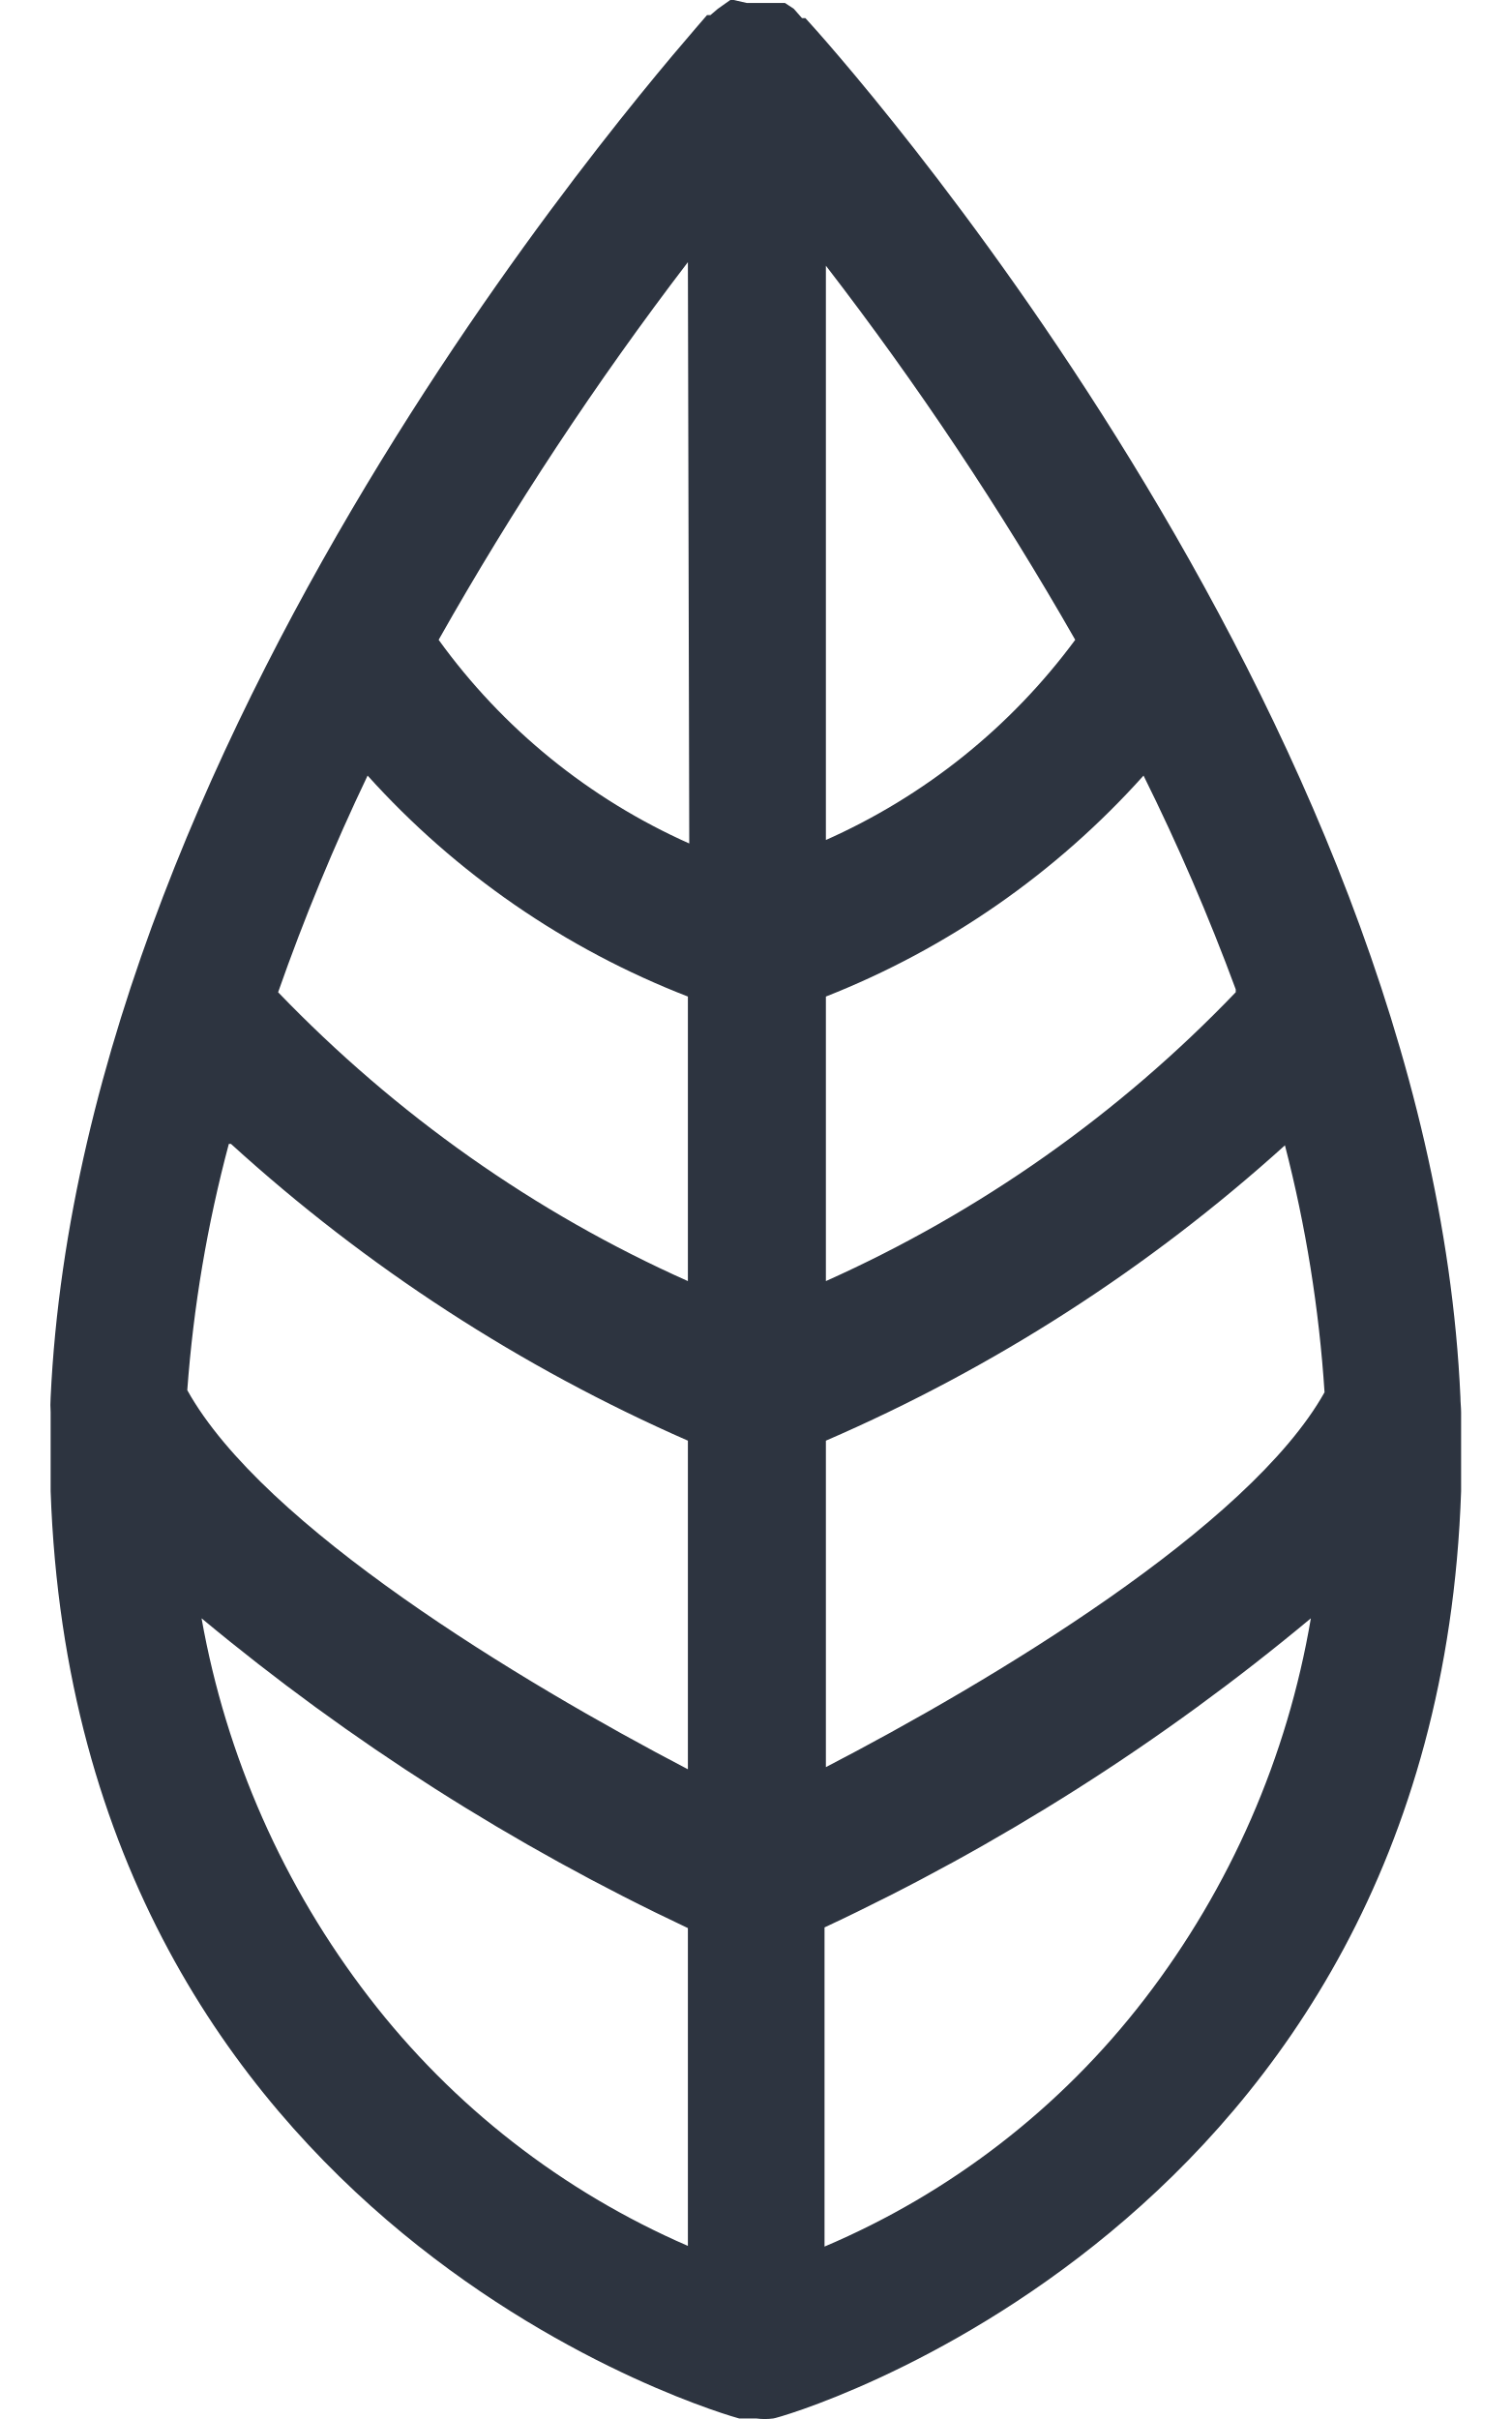
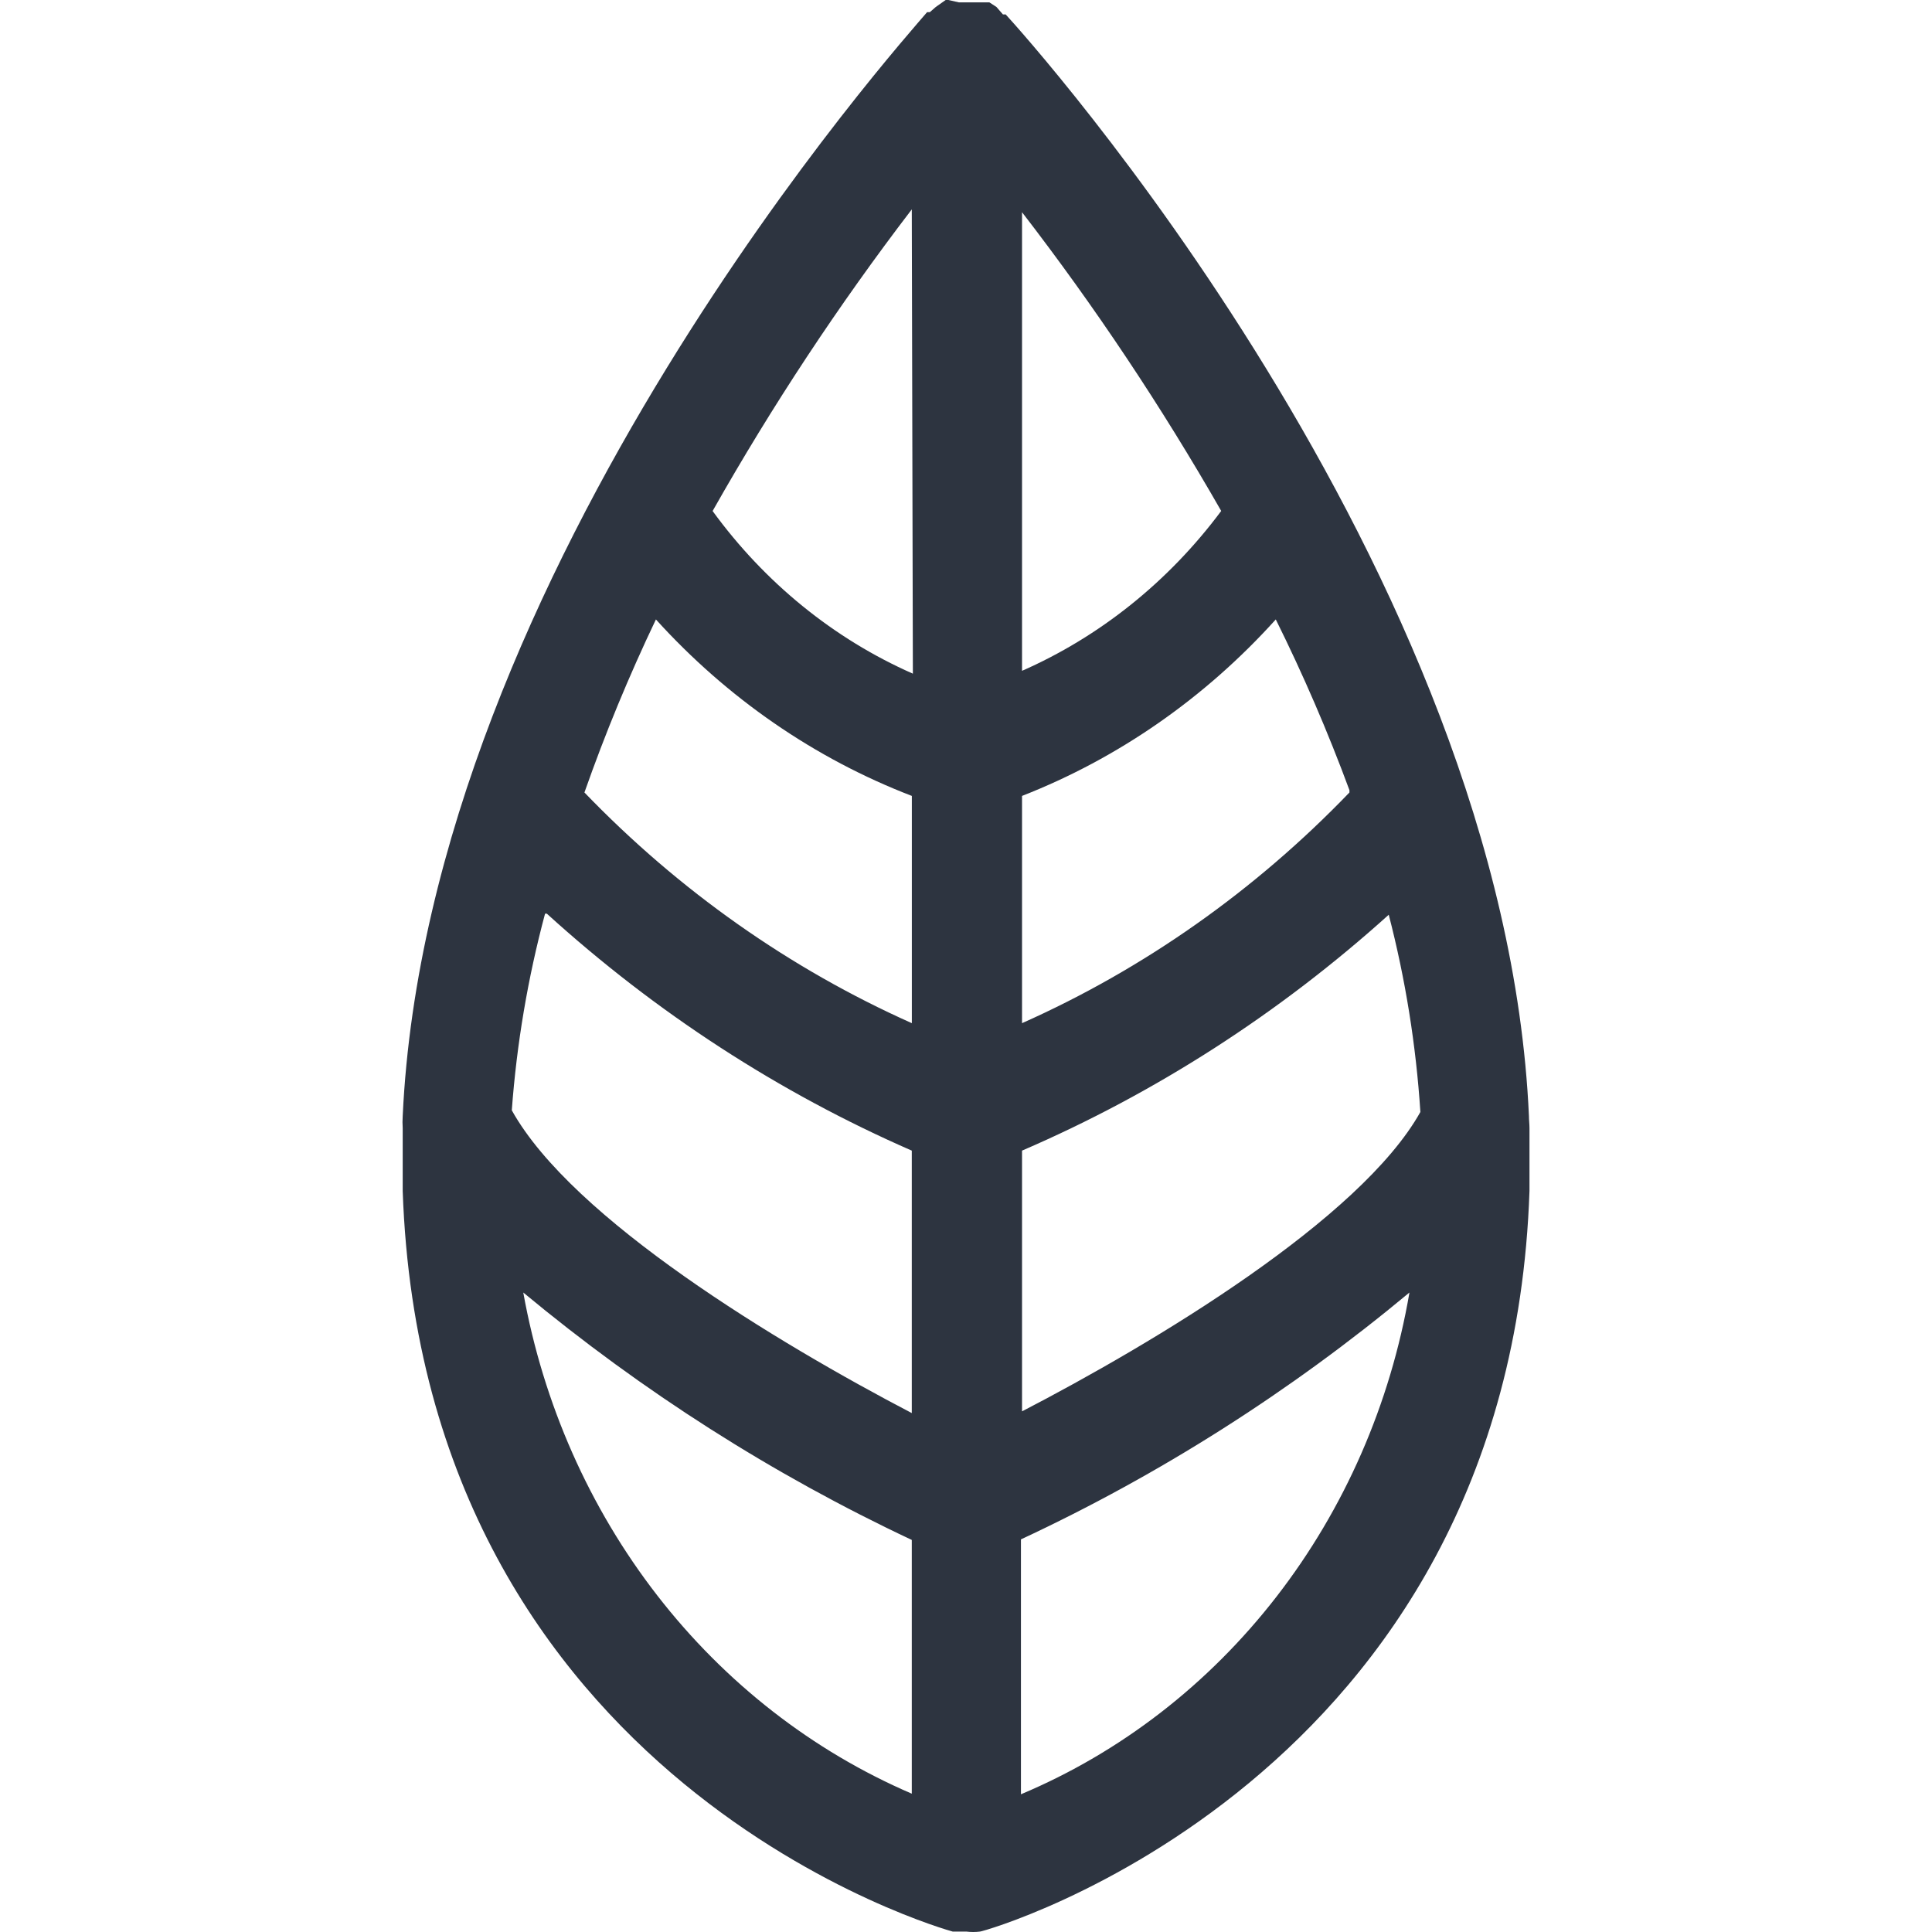
- <svg xmlns="http://www.w3.org/2000/svg" width="20" height="32" fill="none">
-   <path fill="#2D3440" d="M19.324 18.485C18.918 9.41 11.01.621 10.657.24h-.045l-.109-.124-.117-.077H9.88L9.708 0h-.045L9.5.115 9.4.2h-.045C9.003.62 1.095 9.419.67 18.485a1.494 1.494 0 0 0 0 .2v1.042c.343 9.84 9.038 12.247 9.11 12.266h.226c.075.01.151.01.226 0 .082 0 8.767-2.474 9.101-12.266v-1.041c0-.067-.009-.134-.009-.2ZM3.056 15.132a22.226 22.226 0 0 0 6.046 3.926v4.347c-2.214-1.156-5.621-3.21-6.624-5.015a17.58 17.58 0 0 1 .55-3.258h.028Zm1.808-4.872a11.106 11.106 0 0 0 4.238 2.923v3.764c-2.019-.9-3.859-2.197-5.422-3.821.343-.978.739-1.935 1.184-2.866Zm11.487 2.866a17.3 17.3 0 0 1-5.423 3.821v-3.764a11.112 11.112 0 0 0 4.203-2.923 28.79 28.79 0 0 1 1.22 2.828v.038Zm-5.423-1.968V3.515a43.227 43.227 0 0 1 3.299 4.949 8.28 8.28 0 0 1-3.317 2.656l.018.038Zm0 12.266v-4.366a22.21 22.21 0 0 0 6.074-3.907c.276 1.068.452 2.163.524 3.267-.994 1.777-4.402 3.821-6.616 4.968l.018.038ZM9.12 11.158a8.207 8.207 0 0 1-3.316-2.694 43.258 43.258 0 0 1 3.298-4.996l.018 7.69Zm-6.453 10.25a30.164 30.164 0 0 0 6.435 4.098v4.204a10.679 10.679 0 0 1-4.217-3.285 11.519 11.519 0 0 1-2.218-5.017Zm8.243 8.311v-4.222a29.675 29.675 0 0 0 6.435-4.089 11.368 11.368 0 0 1-2.2 5.036 10.53 10.53 0 0 1-4.235 3.275Z" />
+ <svg xmlns="http://www.w3.org/2000/svg" width="32" height="32" fill="none" viewBox="0 0 32 32">
+   <path fill="#2D3440" d="M25.324 18.485C24.918 9.41 17.009.621 16.657.239h-.045l-.108-.124-.117-.076h-.506L15.708 0h-.045l-.163.115-.099.086h-.045C15.003.621 7.095 9.419 6.67 18.485a1.495 1.495 0 0 0 0 .201v1.041c.343 9.84 9.038 12.247 9.11 12.266h.226a.919.919 0 0 0 .226 0c.081 0 8.767-2.474 9.101-12.266v-1.041c0-.067-.009-.134-.009-.201ZM9.056 15.132c1.805 1.64 3.846 2.965 6.046 3.926v4.347c-2.214-1.156-5.622-3.21-6.625-5.015.081-1.102.266-2.194.551-3.257h.027Zm1.808-4.872c1.182 1.305 2.632 2.305 4.239 2.923v3.764c-2.019-.901-3.859-2.197-5.423-3.821a28.866 28.866 0 0 1 1.184-2.866Zm11.487 2.866c-1.563 1.625-3.403 2.921-5.423 3.821v-3.764c1.593-.623 3.031-1.623 4.203-2.923.456.918.863 1.862 1.22 2.828v.038Zm-5.423-1.968V3.515c1.208 1.566 2.31 3.219 3.299 4.948-.872 1.171-2.014 2.086-3.317 2.656l.018.038Zm0 12.266v-4.366c2.208-.952 4.259-2.271 6.074-3.907.277 1.068.452 2.162.524 3.267-.994 1.777-4.402 3.821-6.616 4.968l.018.038Zm-1.808-12.266c-1.309-.577-2.452-1.506-3.317-2.694.987-1.746 2.089-3.415 3.299-4.996l.018 7.69ZM8.667 21.408c1.977 1.642 4.138 3.018 6.435 4.098v4.203c-1.643-.706-3.093-1.835-4.217-3.285-1.124-1.45-1.887-3.175-2.218-5.016ZM16.91 29.719V25.497c2.299-1.072 4.461-2.446 6.435-4.089-.317 1.849-1.075 3.582-2.2 5.035-1.126 1.454-2.583 2.581-4.235 3.276Z" />
</svg>
